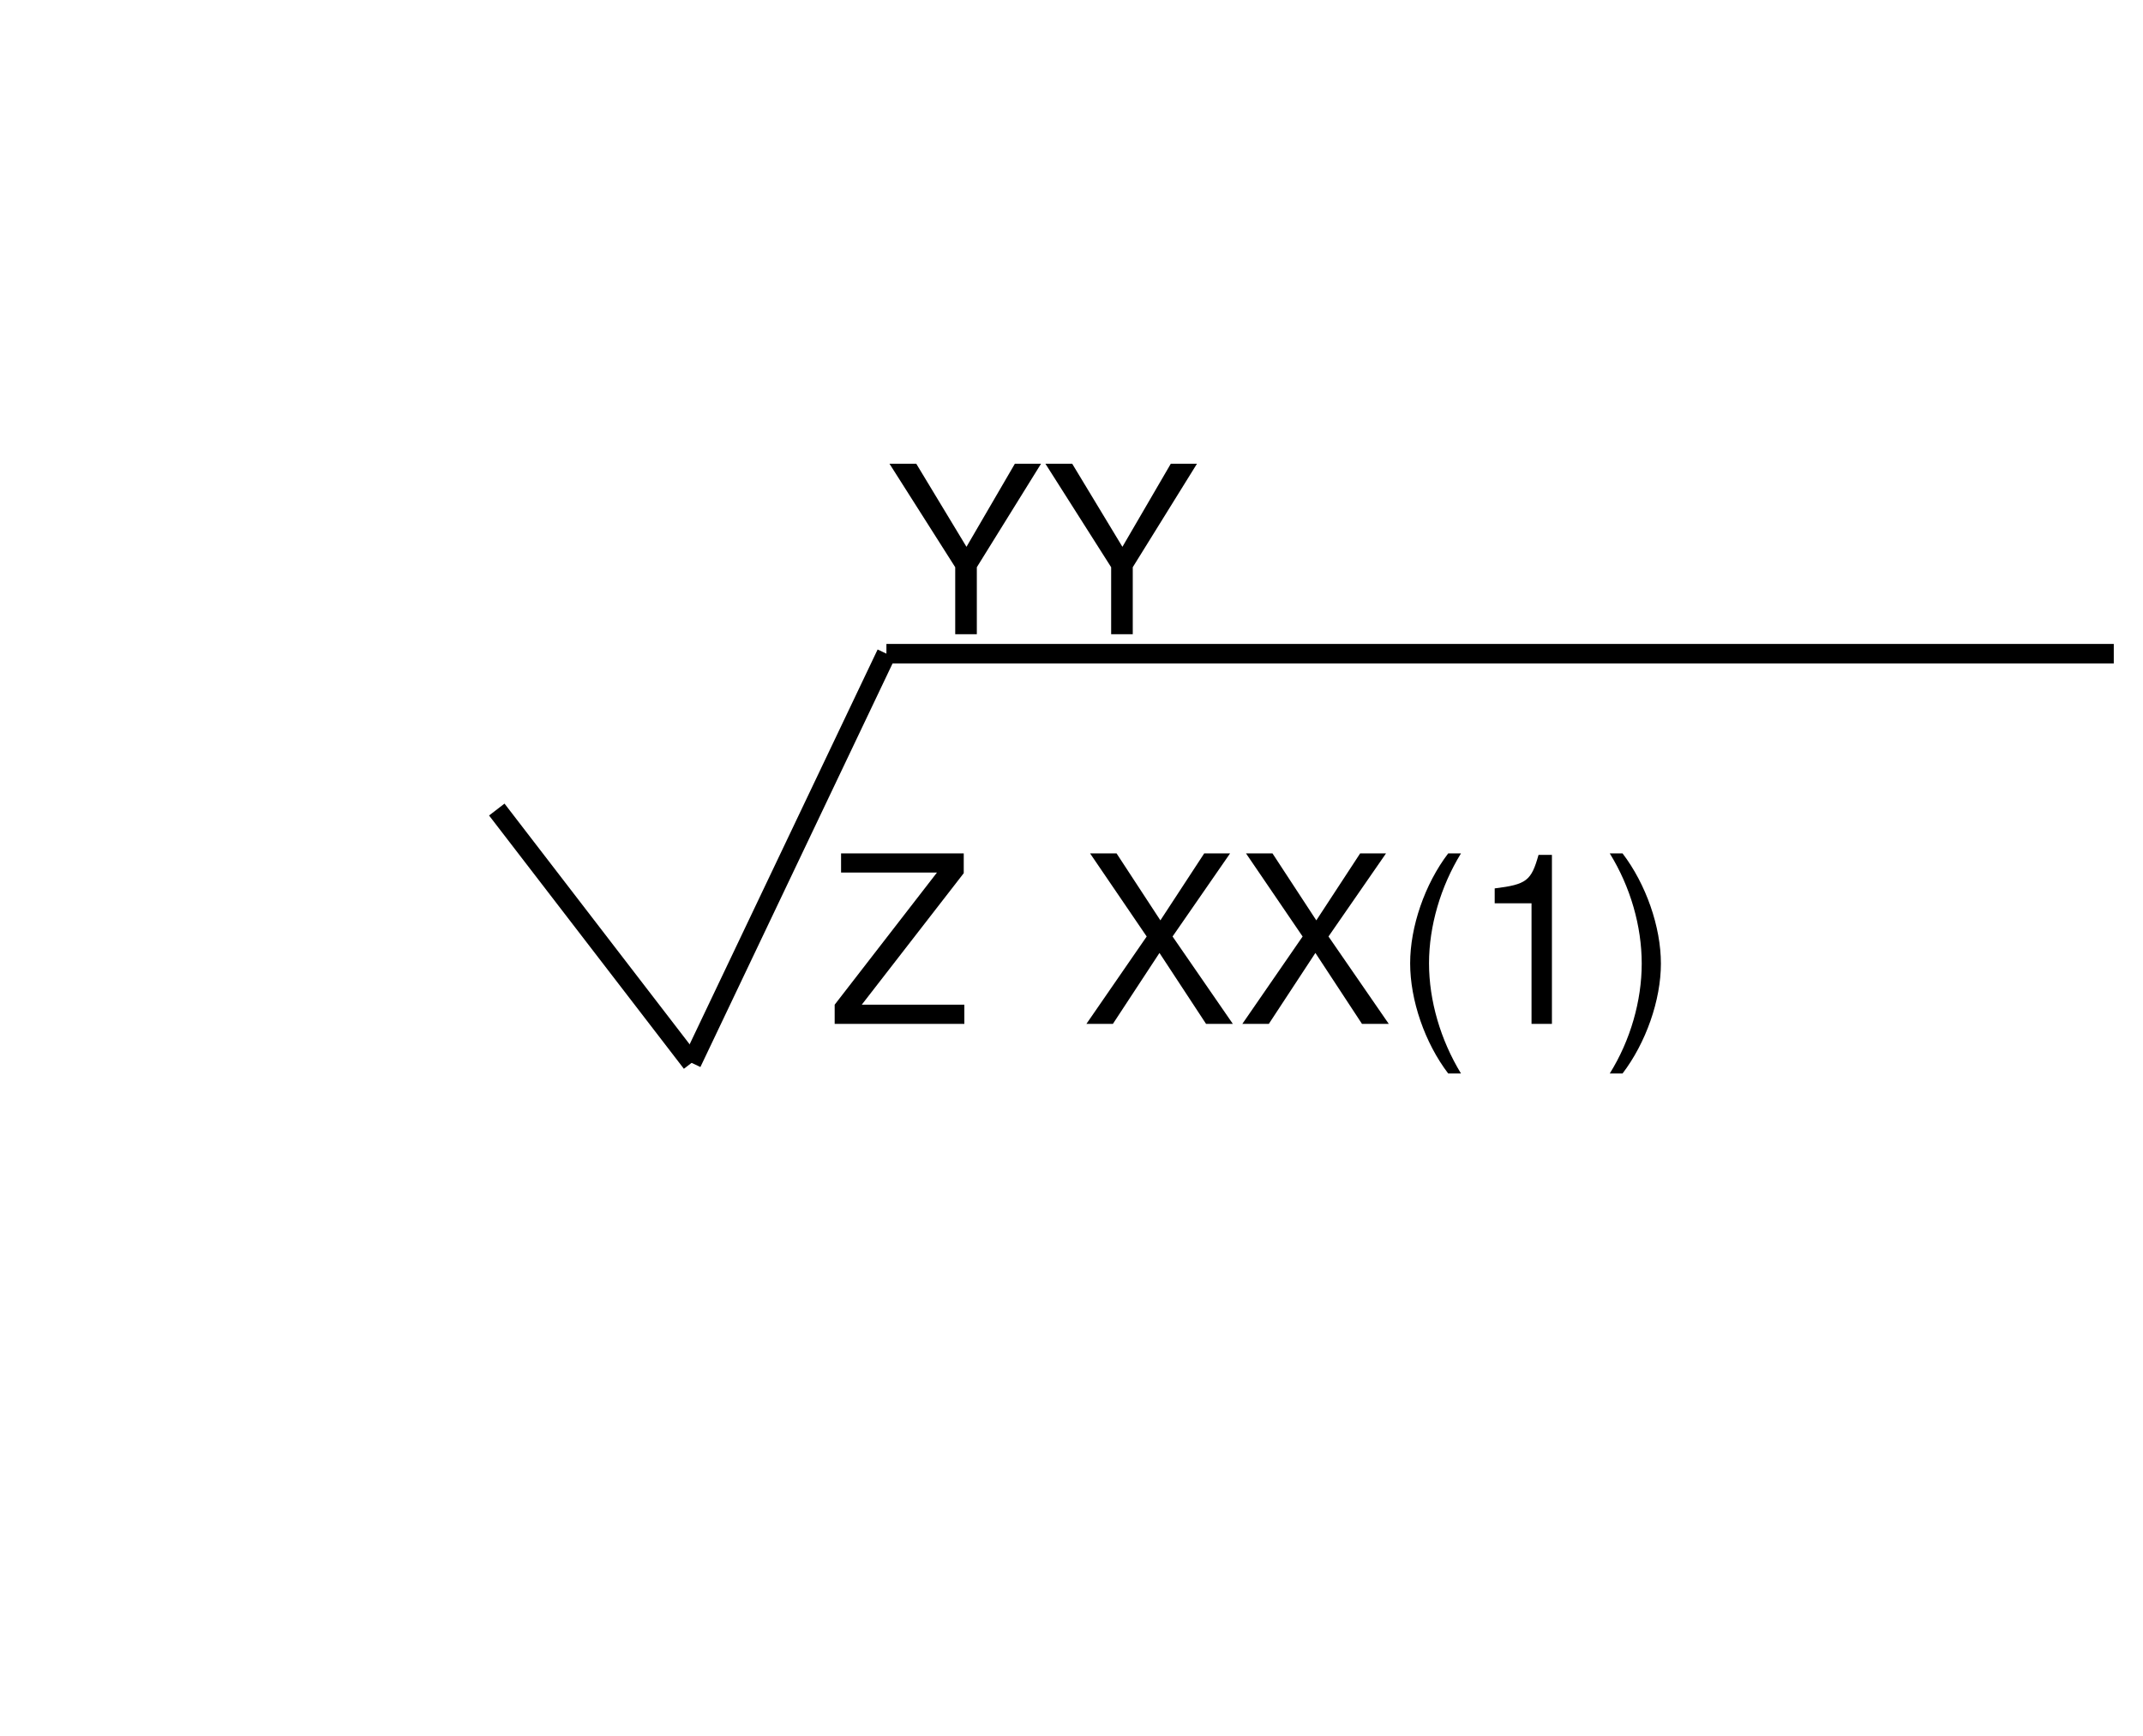
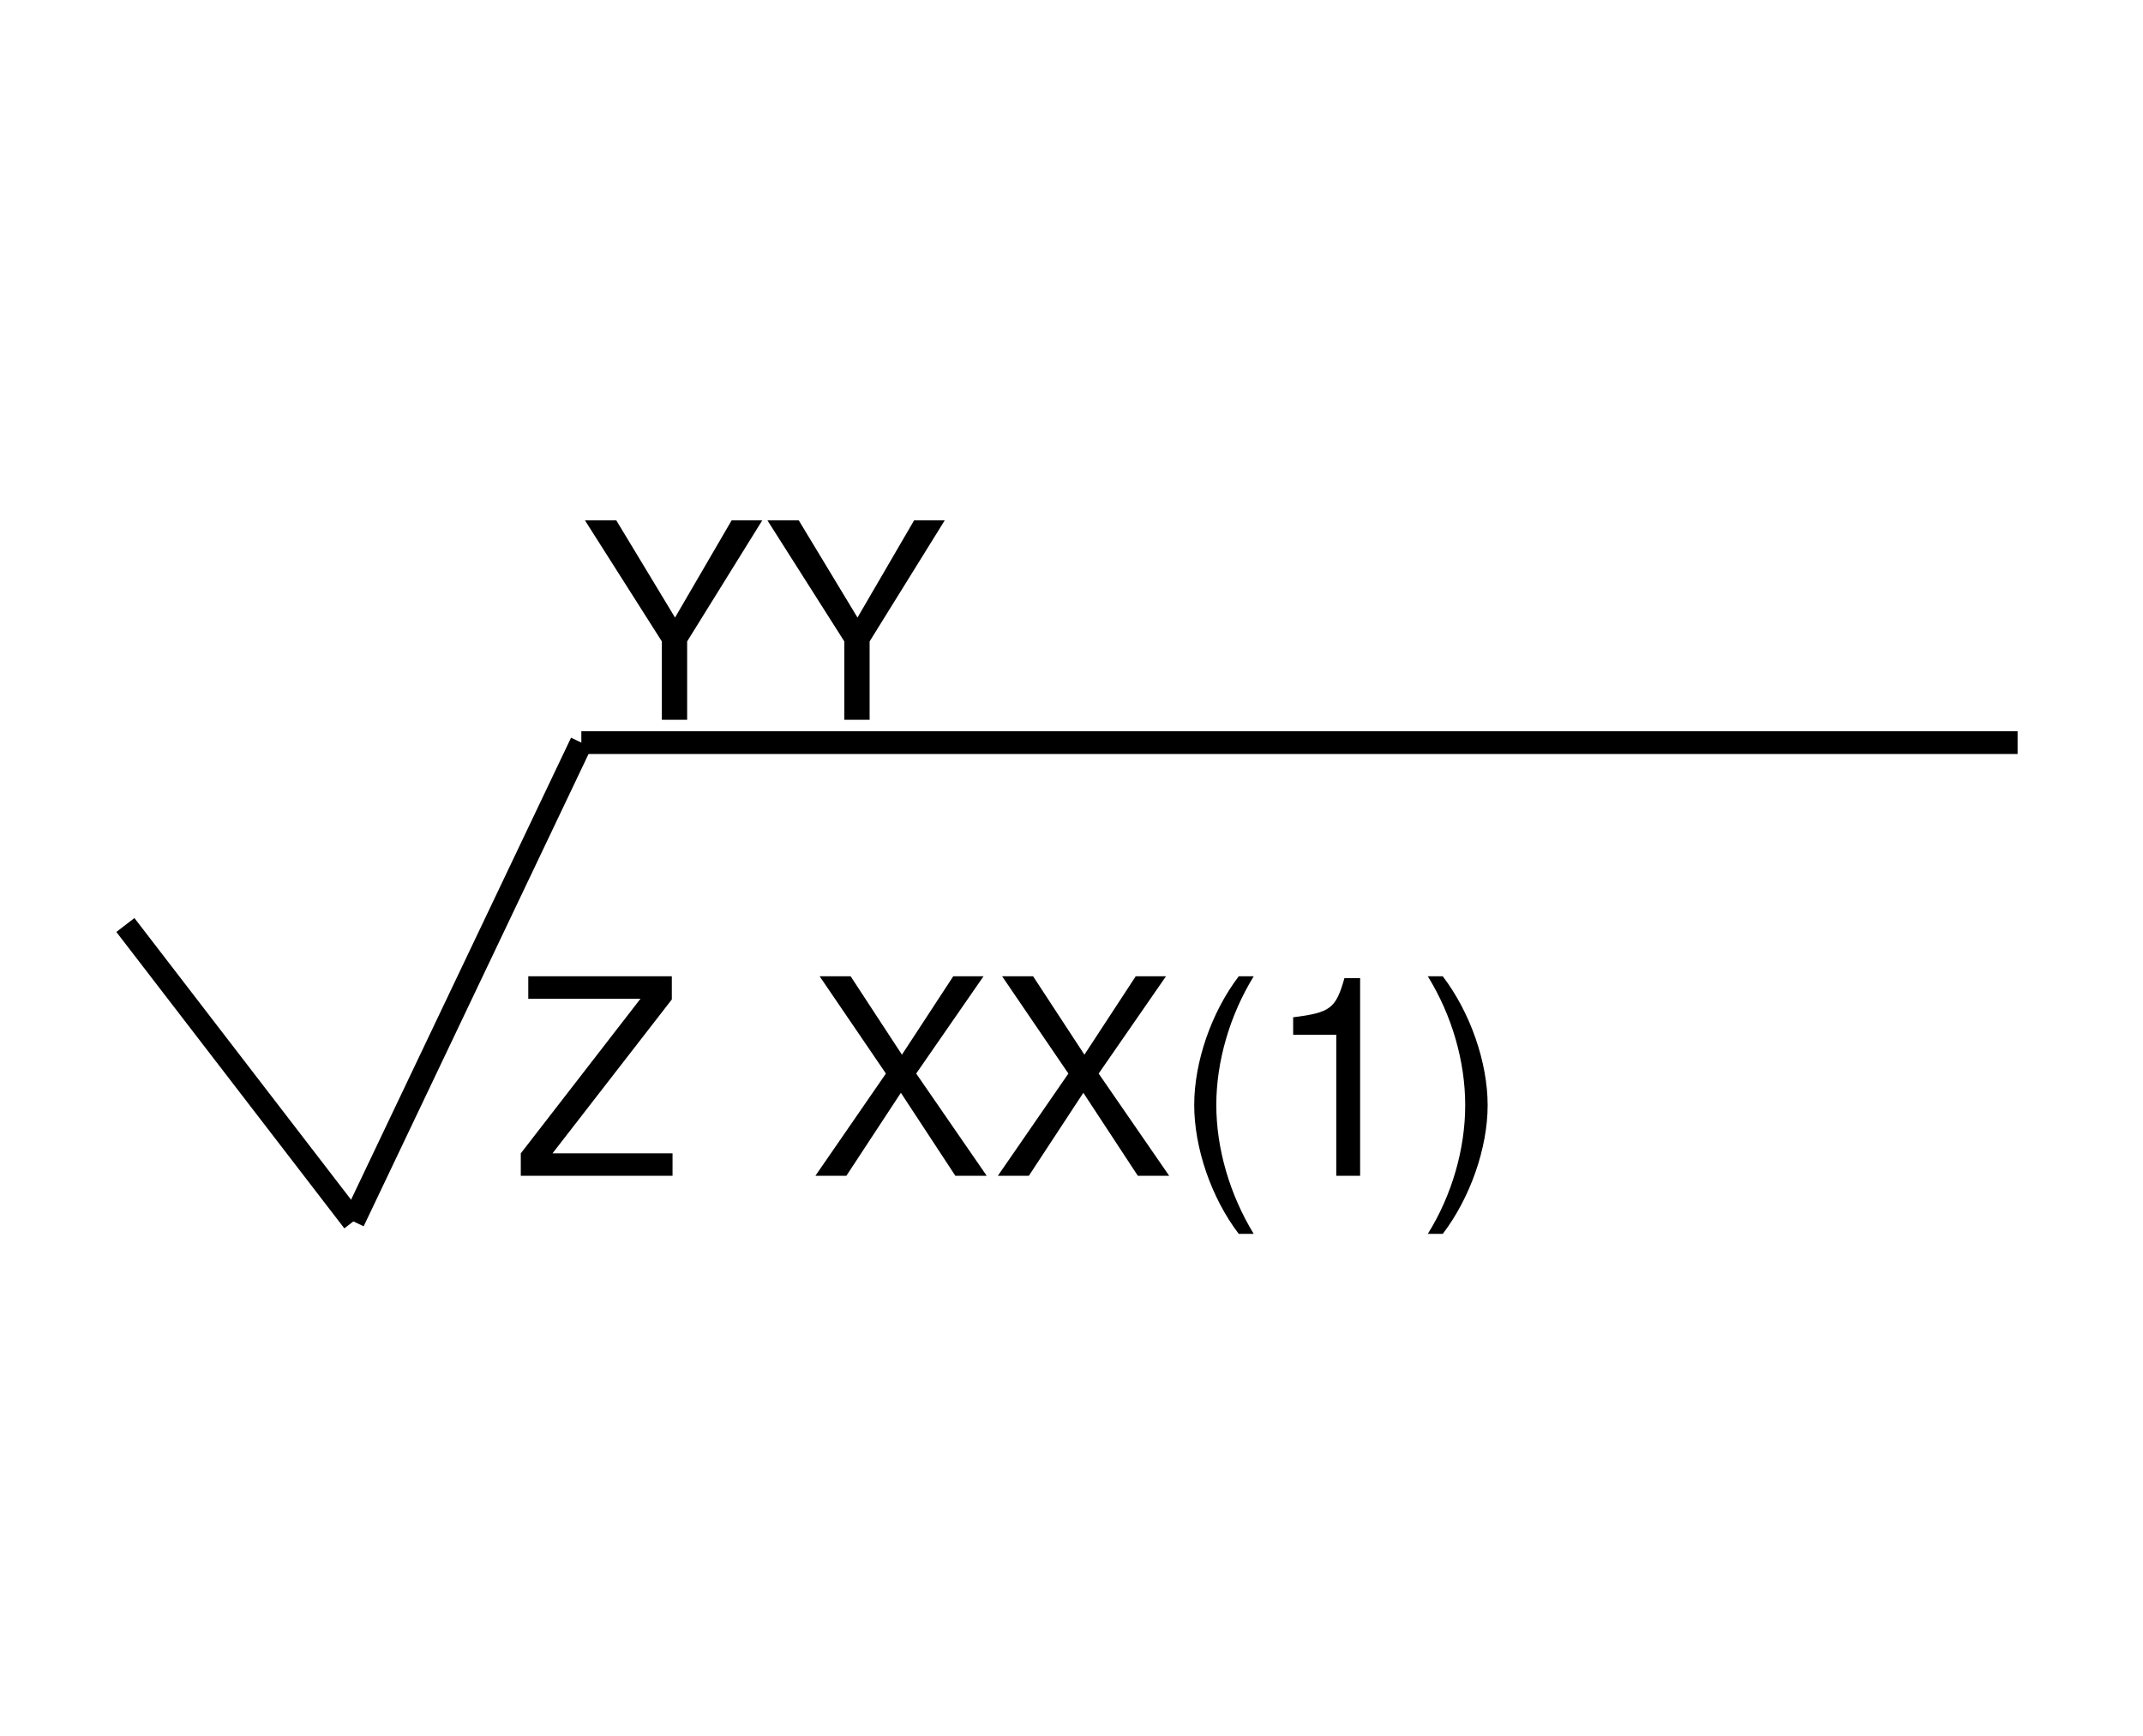
- <svg xmlns="http://www.w3.org/2000/svg" version="1.1" width="100px" height="81px" viewBox="-0.5 -0.5 110 81" content="&lt;mxfile host=&quot;Electron&quot; modified=&quot;2024-02-06T07:05:37.224Z&quot; agent=&quot;Mozilla/5.0 (Windows NT 10.0; Win64; x64) AppleWebKit/537.36 (KHTML, like Gecko) draw.io/21.5.1 Chrome/112.0.561.204 Electron/24.6.0 Safari/537.36&quot; etag=&quot;1LQ9veS5KkCN0eoByIPG&quot; version=&quot;21.5.1&quot; type=&quot;device&quot;&gt;&#10;  &lt;diagram name=&quot;Страница 1&quot; id=&quot;-L8JcDZjNFfGycrKBTJC&quot;&gt;&#10;    &lt;mxGraphModel dx=&quot;320&quot; dy=&quot;154&quot; grid=&quot;0&quot; gridSize=&quot;10&quot; guides=&quot;1&quot; tooltips=&quot;1&quot; connect=&quot;1&quot; arrows=&quot;1&quot; fold=&quot;1&quot; page=&quot;1&quot; pageScale=&quot;1&quot; pageWidth=&quot;827&quot; pageHeight=&quot;1169&quot; math=&quot;0&quot; shadow=&quot;0&quot;&gt;&#10;      &lt;root&gt;&#10;        &lt;mxCell id=&quot;0&quot; /&gt;&#10;        &lt;mxCell id=&quot;1&quot; parent=&quot;0&quot; /&gt;&#10;        &lt;mxCell id=&quot;24uEspsWAmBhDjKIqyrG-3&quot; value=&quot;&quot; style=&quot;endArrow=none;html=1;rounded=0;entryX=1;entryY=1;entryDx=0;entryDy=0;&quot; parent=&quot;1&quot; target=&quot;KwcBvFnIUq_cNhDl6oCU-1&quot; edge=&quot;1&quot;&gt;&#10;          &lt;mxGeometry width=&quot;50&quot; height=&quot;50&quot; relative=&quot;1&quot; as=&quot;geometry&quot;&gt;&#10;            &lt;mxPoint x=&quot;420&quot; y=&quot;290&quot; as=&quot;sourcePoint&quot; /&gt;&#10;            &lt;mxPoint x=&quot;530&quot; y=&quot;270&quot; as=&quot;targetPoint&quot; /&gt;&#10;          &lt;/mxGeometry&gt;&#10;        &lt;/mxCell&gt;&#10;        &lt;mxCell id=&quot;24uEspsWAmBhDjKIqyrG-4&quot; value=&quot;&quot; style=&quot;ellipse;whiteSpace=wrap;html=1;aspect=fixed;&quot; parent=&quot;1&quot; vertex=&quot;1&quot;&gt;&#10;          &lt;mxGeometry x=&quot;380&quot; y=&quot;294&quot; width=&quot;26&quot; height=&quot;26&quot; as=&quot;geometry&quot; /&gt;&#10;        &lt;/mxCell&gt;&#10;        &lt;mxCell id=&quot;24uEspsWAmBhDjKIqyrG-5&quot; value=&quot;&quot; style=&quot;endArrow=none;html=1;rounded=0;&quot; parent=&quot;1&quot; edge=&quot;1&quot;&gt;&#10;          &lt;mxGeometry width=&quot;50&quot; height=&quot;50&quot; relative=&quot;1&quot; as=&quot;geometry&quot;&gt;&#10;            &lt;mxPoint x=&quot;390&quot; y=&quot;340&quot; as=&quot;sourcePoint&quot; /&gt;&#10;            &lt;mxPoint x=&quot;375&quot; y=&quot;300&quot; as=&quot;targetPoint&quot; /&gt;&#10;          &lt;/mxGeometry&gt;&#10;        &lt;/mxCell&gt;&#10;        &lt;mxCell id=&quot;KwcBvFnIUq_cNhDl6oCU-1&quot; value=&quot;&amp;lt;font style=&amp;quot;font-size: 14px;&amp;quot;&amp;gt;YY&amp;lt;/font&amp;gt;&quot; style=&quot;text;strokeColor=none;align=center;fillColor=none;html=1;verticalAlign=middle;whiteSpace=wrap;rounded=0;&quot; parent=&quot;1&quot; vertex=&quot;1&quot;&gt;&#10;          &lt;mxGeometry x=&quot;414&quot; y=&quot;261&quot; width=&quot;56&quot; height=&quot;29&quot; as=&quot;geometry&quot; /&gt;&#10;        &lt;/mxCell&gt;&#10;        &lt;mxCell id=&quot;KwcBvFnIUq_cNhDl6oCU-2&quot; value=&quot;&amp;lt;font style=&amp;quot;font-size: 14px;&amp;quot;&amp;gt;XX(1)&amp;lt;/font&amp;gt;&quot; style=&quot;text;strokeColor=none;align=center;fillColor=none;html=1;verticalAlign=middle;whiteSpace=wrap;rounded=0;&quot; parent=&quot;1&quot; vertex=&quot;1&quot;&gt;&#10;          &lt;mxGeometry x=&quot;414&quot; y=&quot;310&quot; width=&quot;60&quot; height=&quot;30&quot; as=&quot;geometry&quot; /&gt;&#10;        &lt;/mxCell&gt;&#10;        &lt;mxCell id=&quot;KwcBvFnIUq_cNhDl6oCU-8&quot; value=&quot;&amp;lt;font style=&amp;quot;font-size: 14px;&amp;quot;&amp;gt;Z&amp;lt;/font&amp;gt;&quot; style=&quot;text;strokeColor=none;align=center;fillColor=none;html=1;verticalAlign=middle;whiteSpace=wrap;rounded=0;&quot; parent=&quot;1&quot; vertex=&quot;1&quot;&gt;&#10;          &lt;mxGeometry x=&quot;399&quot; y=&quot;310&quot; width=&quot;30&quot; height=&quot;30&quot; as=&quot;geometry&quot; /&gt;&#10;        &lt;/mxCell&gt;&#10;        &lt;mxCell id=&quot;47NzaqUEc4aRuLURK691-2&quot; value=&quot;&quot; style=&quot;endArrow=none;html=1;rounded=0;&quot; edge=&quot;1&quot; parent=&quot;1&quot;&gt;&#10;          &lt;mxGeometry width=&quot;50&quot; height=&quot;50&quot; relative=&quot;1&quot; as=&quot;geometry&quot;&gt;&#10;            &lt;mxPoint x=&quot;390&quot; y=&quot;340&quot; as=&quot;sourcePoint&quot; /&gt;&#10;            &lt;mxPoint x=&quot;420&quot; y=&quot;290&quot; as=&quot;targetPoint&quot; /&gt;&#10;          &lt;/mxGeometry&gt;&#10;        &lt;/mxCell&gt;&#10;      &lt;/root&gt;&#10;    &lt;/mxGraphModel&gt;&#10;  &lt;/diagram&gt;&#10;&lt;/mxfile&gt;&#10;">
+ <svg xmlns="http://www.w3.org/2000/svg" version="1.1" width="100px" height="81px" viewBox="-0.5 -0.5 94 34" content="&lt;mxfile host=&quot;Electron&quot; modified=&quot;2024-02-06T07:05:37.224Z&quot; agent=&quot;Mozilla/5.0 (Windows NT 10.0; Win64; x64) AppleWebKit/537.36 (KHTML, like Gecko) draw.io/21.5.1 Chrome/112.0.561.204 Electron/24.6.0 Safari/537.36&quot; etag=&quot;1LQ9veS5KkCN0eoByIPG&quot; version=&quot;21.5.1&quot; type=&quot;device&quot;&gt;&#10;  &lt;diagram name=&quot;Страница 1&quot; id=&quot;-L8JcDZjNFfGycrKBTJC&quot;&gt;&#10;    &lt;mxGraphModel dx=&quot;320&quot; dy=&quot;154&quot; grid=&quot;0&quot; gridSize=&quot;10&quot; guides=&quot;1&quot; tooltips=&quot;1&quot; connect=&quot;1&quot; arrows=&quot;1&quot; fold=&quot;1&quot; page=&quot;1&quot; pageScale=&quot;1&quot; pageWidth=&quot;827&quot; pageHeight=&quot;1169&quot; math=&quot;0&quot; shadow=&quot;0&quot;&gt;&#10;      &lt;root&gt;&#10;        &lt;mxCell id=&quot;0&quot; /&gt;&#10;        &lt;mxCell id=&quot;1&quot; parent=&quot;0&quot; /&gt;&#10;        &lt;mxCell id=&quot;24uEspsWAmBhDjKIqyrG-3&quot; value=&quot;&quot; style=&quot;endArrow=none;html=1;rounded=0;entryX=1;entryY=1;entryDx=0;entryDy=0;&quot; parent=&quot;1&quot; target=&quot;KwcBvFnIUq_cNhDl6oCU-1&quot; edge=&quot;1&quot;&gt;&#10;          &lt;mxGeometry width=&quot;50&quot; height=&quot;50&quot; relative=&quot;1&quot; as=&quot;geometry&quot;&gt;&#10;            &lt;mxPoint x=&quot;420&quot; y=&quot;290&quot; as=&quot;sourcePoint&quot; /&gt;&#10;            &lt;mxPoint x=&quot;530&quot; y=&quot;270&quot; as=&quot;targetPoint&quot; /&gt;&#10;          &lt;/mxGeometry&gt;&#10;        &lt;/mxCell&gt;&#10;        &lt;mxCell id=&quot;24uEspsWAmBhDjKIqyrG-4&quot; value=&quot;&quot; style=&quot;ellipse;whiteSpace=wrap;html=1;aspect=fixed;&quot; parent=&quot;1&quot; vertex=&quot;1&quot;&gt;&#10;          &lt;mxGeometry x=&quot;380&quot; y=&quot;294&quot; width=&quot;26&quot; height=&quot;26&quot; as=&quot;geometry&quot; /&gt;&#10;        &lt;/mxCell&gt;&#10;        &lt;mxCell id=&quot;24uEspsWAmBhDjKIqyrG-5&quot; value=&quot;&quot; style=&quot;endArrow=none;html=1;rounded=0;&quot; parent=&quot;1&quot; edge=&quot;1&quot;&gt;&#10;          &lt;mxGeometry width=&quot;50&quot; height=&quot;50&quot; relative=&quot;1&quot; as=&quot;geometry&quot;&gt;&#10;            &lt;mxPoint x=&quot;390&quot; y=&quot;340&quot; as=&quot;sourcePoint&quot; /&gt;&#10;            &lt;mxPoint x=&quot;375&quot; y=&quot;300&quot; as=&quot;targetPoint&quot; /&gt;&#10;          &lt;/mxGeometry&gt;&#10;        &lt;/mxCell&gt;&#10;        &lt;mxCell id=&quot;KwcBvFnIUq_cNhDl6oCU-1&quot; value=&quot;&amp;lt;font style=&amp;quot;font-size: 14px;&amp;quot;&amp;gt;YY&amp;lt;/font&amp;gt;&quot; style=&quot;text;strokeColor=none;align=center;fillColor=none;html=1;verticalAlign=middle;whiteSpace=wrap;rounded=0;&quot; parent=&quot;1&quot; vertex=&quot;1&quot;&gt;&#10;          &lt;mxGeometry x=&quot;414&quot; y=&quot;261&quot; width=&quot;56&quot; height=&quot;29&quot; as=&quot;geometry&quot; /&gt;&#10;        &lt;/mxCell&gt;&#10;        &lt;mxCell id=&quot;KwcBvFnIUq_cNhDl6oCU-2&quot; value=&quot;&amp;lt;font style=&amp;quot;font-size: 14px;&amp;quot;&amp;gt;XX(1)&amp;lt;/font&amp;gt;&quot; style=&quot;text;strokeColor=none;align=center;fillColor=none;html=1;verticalAlign=middle;whiteSpace=wrap;rounded=0;&quot; parent=&quot;1&quot; vertex=&quot;1&quot;&gt;&#10;          &lt;mxGeometry x=&quot;414&quot; y=&quot;310&quot; width=&quot;60&quot; height=&quot;30&quot; as=&quot;geometry&quot; /&gt;&#10;        &lt;/mxCell&gt;&#10;        &lt;mxCell id=&quot;KwcBvFnIUq_cNhDl6oCU-8&quot; value=&quot;&amp;lt;font style=&amp;quot;font-size: 14px;&amp;quot;&amp;gt;Z&amp;lt;/font&amp;gt;&quot; style=&quot;text;strokeColor=none;align=center;fillColor=none;html=1;verticalAlign=middle;whiteSpace=wrap;rounded=0;&quot; parent=&quot;1&quot; vertex=&quot;1&quot;&gt;&#10;          &lt;mxGeometry x=&quot;399&quot; y=&quot;310&quot; width=&quot;30&quot; height=&quot;30&quot; as=&quot;geometry&quot; /&gt;&#10;        &lt;/mxCell&gt;&#10;        &lt;mxCell id=&quot;47NzaqUEc4aRuLURK691-2&quot; value=&quot;&quot; style=&quot;endArrow=none;html=1;rounded=0;&quot; edge=&quot;1&quot; parent=&quot;1&quot;&gt;&#10;          &lt;mxGeometry width=&quot;50&quot; height=&quot;50&quot; relative=&quot;1&quot; as=&quot;geometry&quot;&gt;&#10;            &lt;mxPoint x=&quot;390&quot; y=&quot;340&quot; as=&quot;sourcePoint&quot; /&gt;&#10;            &lt;mxPoint x=&quot;420&quot; y=&quot;290&quot; as=&quot;targetPoint&quot; /&gt;&#10;          &lt;/mxGeometry&gt;&#10;        &lt;/mxCell&gt;&#10;      &lt;/root&gt;&#10;    &lt;/mxGraphModel&gt;&#10;  &lt;/diagram&gt;&#10;&lt;/mxfile&gt;&#10;">
  <defs />
-   <g>
+   <g transform="translate(-20, -18)">
    <path d="M 45 29 L 108 29" fill="none" stroke="rgb(0, 0, 0)" stroke-miterlimit="10" pointer-events="stroke" />
    <path d="M 35 50 L 25 37" fill="none" stroke="rgb(0, 0, 0)" stroke-miterlimit="10" pointer-events="stroke" />
    <text id="y" x="45" y="28" fill="rgb(0, 0, 0)" font-family="Helvetica" font-size="12px" text-anchor="start">YY</text>
    <text id="x1" x="55" y="48" fill="rgb(0, 0, 0)" font-family="Helvetica" font-size="12px" text-anchor="start">XX(1)</text>
    <text id="z" x="42" y="48" fill="rgb(0, 0, 0)" font-family="Helvetica" font-size="12px" text-anchor="start">Z</text>
    <path d="M 35 50 L 45 29" fill="none" stroke="rgb(0, 0, 0)" stroke-miterlimit="10" pointer-events="stroke" />
  </g>
</svg>
